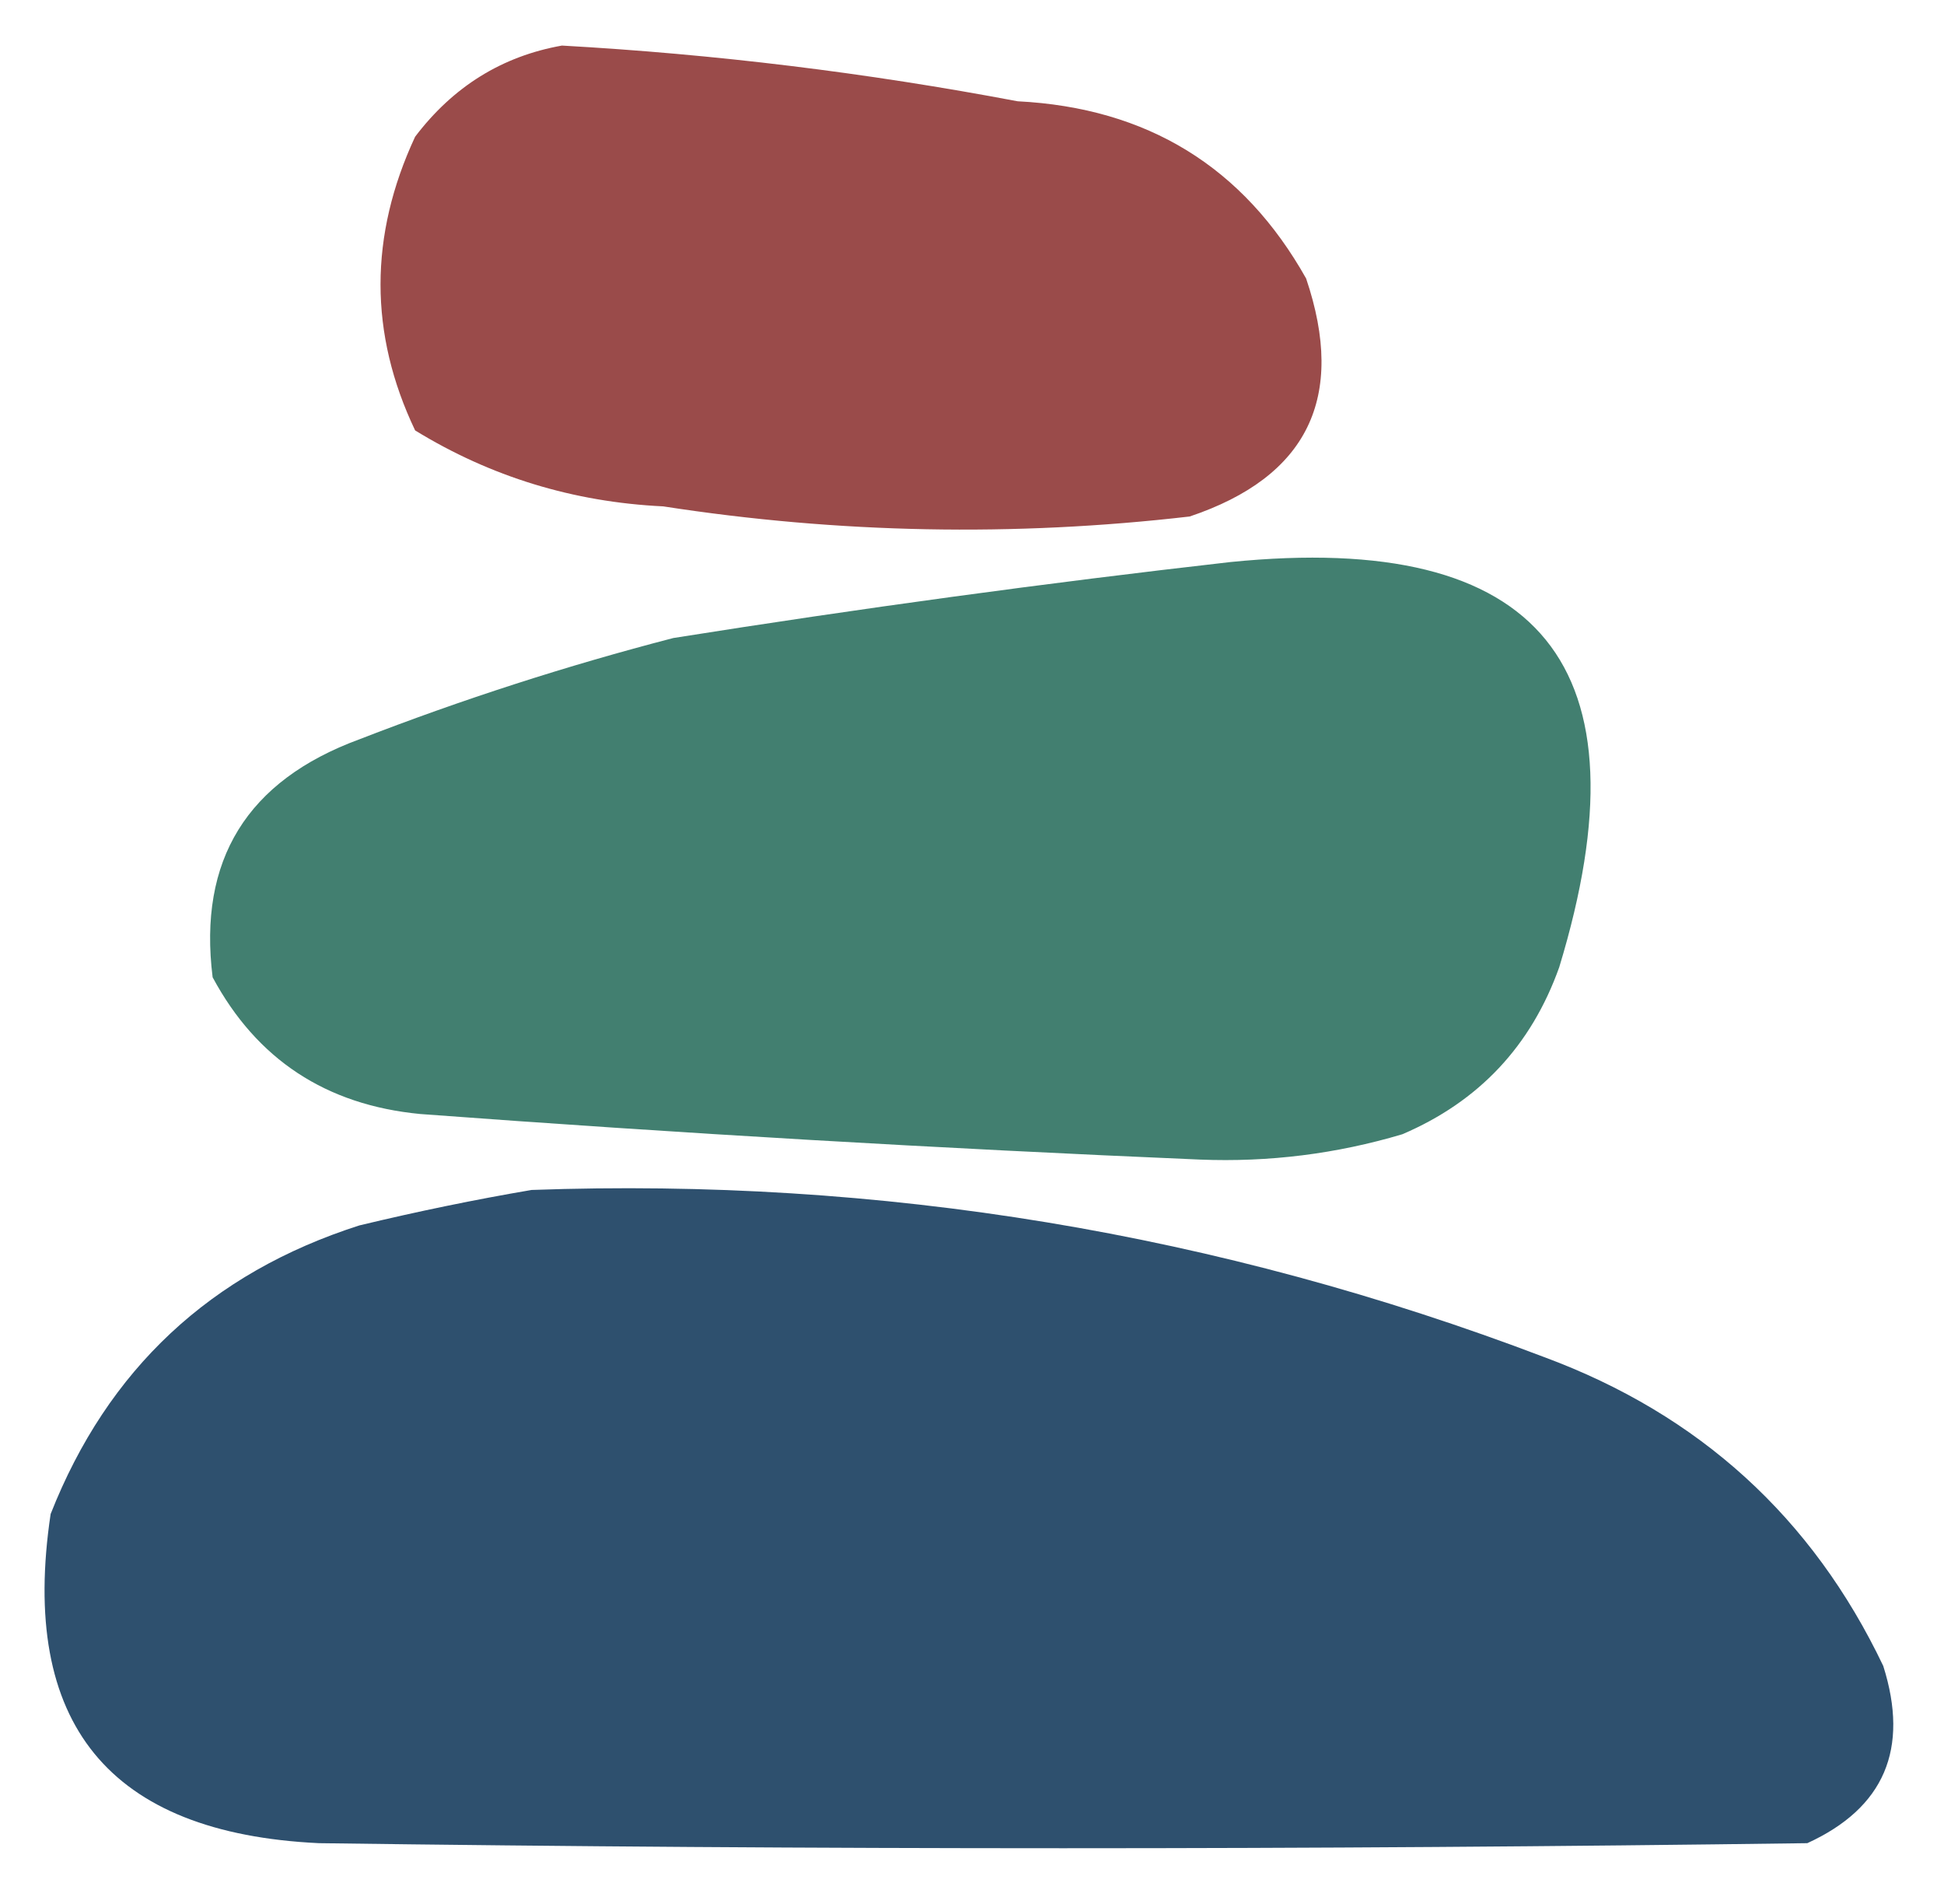
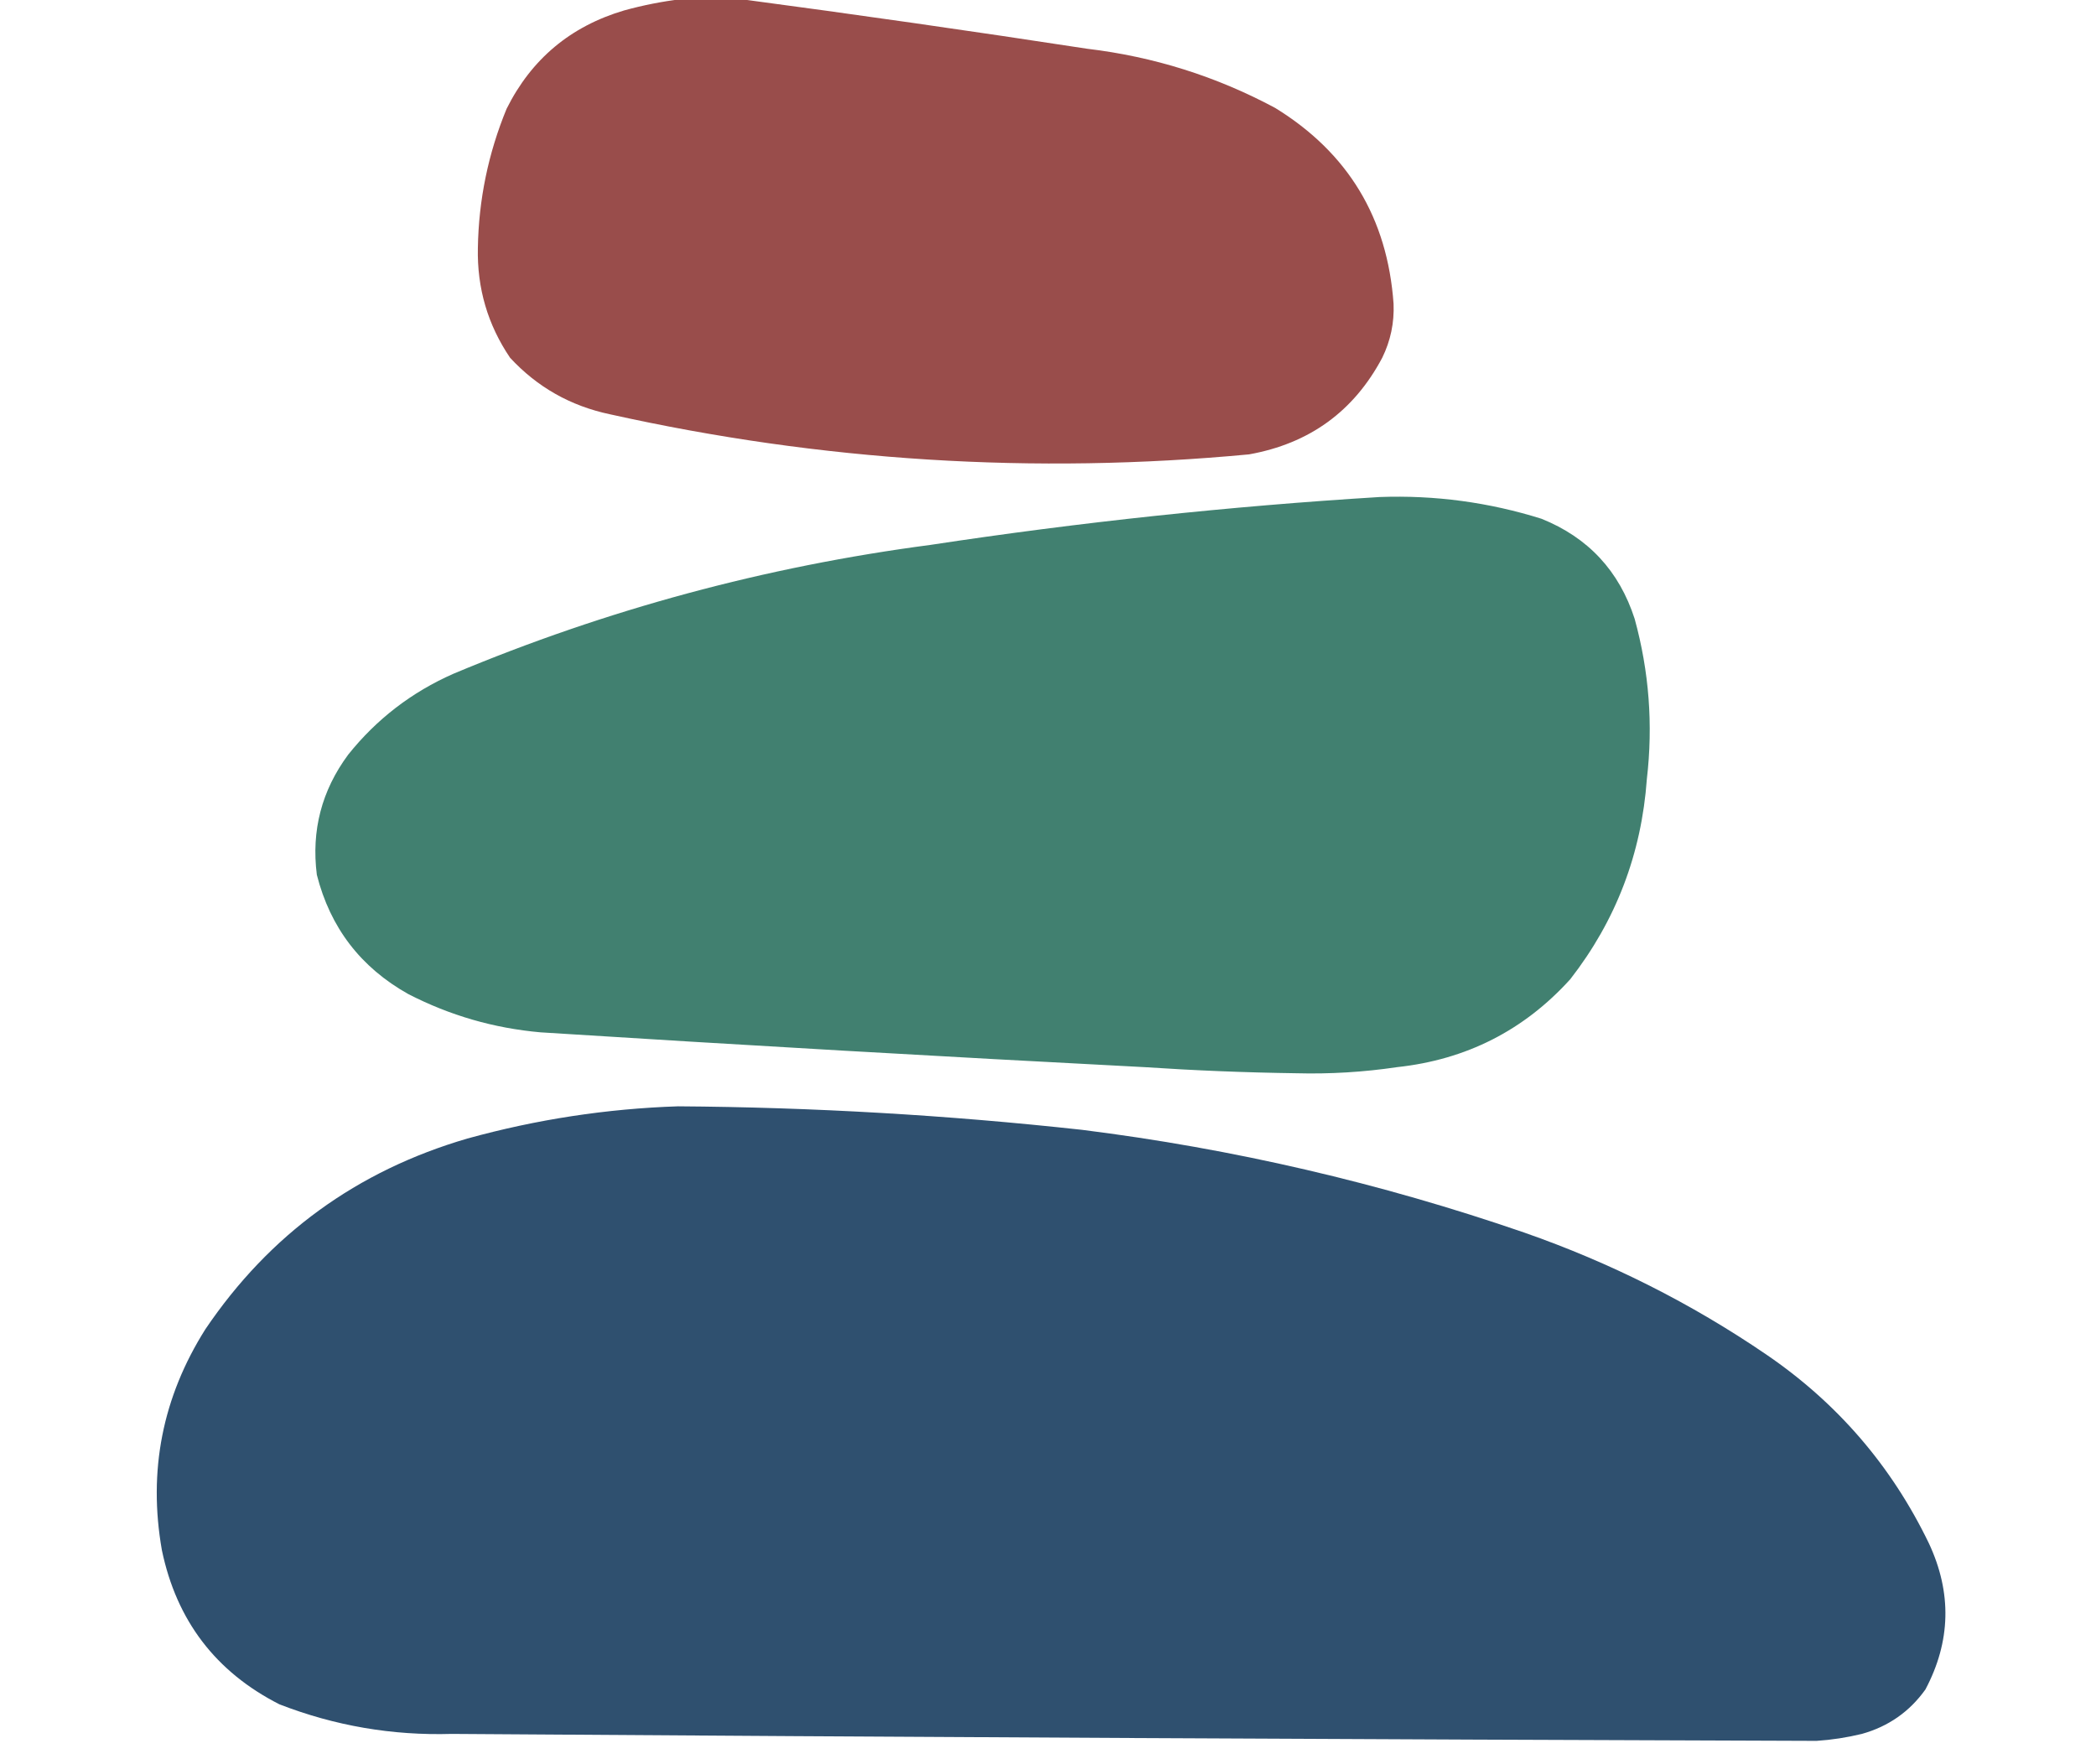
- <svg xmlns="http://www.w3.org/2000/svg" version="1.1" width="192px" height="188px" style="shape-rendering:geometricPrecision; text-rendering:geometricPrecision; image-rendering:optimizeQuality; fill-rule:evenodd; clip-rule:evenodd">
+ <svg xmlns="http://www.w3.org/2000/svg" version="1.1" width="1204px" height="1013px" style="shape-rendering:geometricPrecision; text-rendering:geometricPrecision; image-rendering:optimizeQuality; fill-rule:evenodd; clip-rule:evenodd">
  <g>
-     <path style="opacity:1" fill="#9a4b4a" d="M 55.5,4.5 C 70.608,5.348 85.608,7.182 100.5,10C 113.309,10.646 122.809,16.479 129,27.5C 132.978,39.258 129.145,47.091 117.5,51C 100.139,53.012 82.806,52.678 65.5,50C 56.624,49.576 48.457,47.076 41,42.5C 36.444,32.949 36.444,23.283 41,13.5C 44.752,8.551 49.585,5.551 55.5,4.5 Z" />
+     <path style="opacity:0.998" fill="#994d4b" d="M 391.5,-0.5 C 402.833,-0.5 414.167,-0.5 425.5,-0.5C 491.778,8.321 558.112,17.821 624.5,28C 662.72,32.55 698.72,43.883 732.5,62C 774.351,87.729 797.018,125.229 800.5,174.5C 800.955,185.393 798.788,195.726 794,205.5C 777.674,236.281 752.174,254.781 717.5,261C 594.019,272.633 471.685,264.966 350.5,238C 327.787,233.232 308.62,222.399 293,205.5C 280.178,186.561 274.011,165.561 274.5,142.5C 274.954,114.768 280.454,88.102 291,62.5C 305.243,33.934 327.743,15.1 358.5,6C 369.471,2.972 380.471,0.805 391.5,-0.5 Z" />
  </g>
  <g>
-     <path style="opacity:1" fill="#427f70" d="M 121.5,55.5 C 152.225,52.406 163.059,65.739 154,95.5C 151.229,103.27 146.063,108.77 138.5,112C 131.987,113.939 125.321,114.773 118.5,114.5C 92.808,113.41 67.141,111.91 41.5,110C 32.192,109.106 25.359,104.606 21,96.5C 19.557,84.917 24.39,77.084 35.5,73C 45.637,69.066 55.97,65.732 66.5,63C 84.924,60.074 103.258,57.574 121.5,55.5 Z" />
+     <path style="opacity:0.996" fill="#40806f" d="M 792.5,285.5 C 824.243,284.343 855.243,288.509 885.5,298C 912.287,308.788 930.12,327.955 939,355.5C 947.295,385.674 949.629,416.34 946,447.5C 942.909,490.463 928.243,528.796 902,562.5C 875.388,591.89 842.222,608.724 802.5,613C 783.272,615.854 763.939,617.021 744.5,616.5C 715.471,616.099 686.471,614.932 657.5,613C 541.789,606.998 426.123,600.331 310.5,593C 283.702,590.635 258.369,583.302 234.5,571C 207.194,555.693 189.694,532.859 182,502.5C 178.769,477.093 184.769,454.093 200,433.5C 216.315,413.081 236.482,397.581 260.5,387C 348.503,350.112 439.836,325.445 534.5,313C 620.251,299.971 706.251,290.805 792.5,285.5 Z" />
  </g>
  <g>
-     <path style="opacity:1" fill="#2e506e" d="M 52.5,117.5 C 86.995,116.26 120.328,121.76 152.5,134C 167.842,139.679 179.008,149.846 186,164.5C 188.595,172.694 186.095,178.527 178.5,182C 129.5,182.667 80.5,182.667 31.5,182C 10.744,181.018 1.91,170.185 5,149.5C 10.633,135.202 20.799,125.702 35.5,121C 41.265,119.614 46.931,118.448 52.5,117.5 Z" />
+     <path style="opacity:0.997" fill="#2f506f" d="M 389.5,635.5 C 467.06,636.037 544.393,640.537 621.5,649C 708.243,659.853 792.91,679.52 875.5,708C 925.065,725.282 971.398,748.615 1014.5,778C 1055.35,805.852 1086.52,842.018 1108,886.5C 1121.3,914.914 1120.63,942.914 1106,970.5C 1096.9,983.241 1084.74,991.741 1069.5,996C 1060.95,998.078 1052.28,999.412 1043.5,1000C 782.166,999.166 520.833,997.832 259.5,996C 225.3,997.02 192.3,991.354 160.5,979C 123.929,960.413 101.429,930.913 93,890.5C 84.976,844.933 93.309,802.6 118,763.5C 154.834,709.044 205,672.544 268.5,654C 308.241,643.015 348.574,636.848 389.5,635.5 Z" />
  </g>
</svg>
